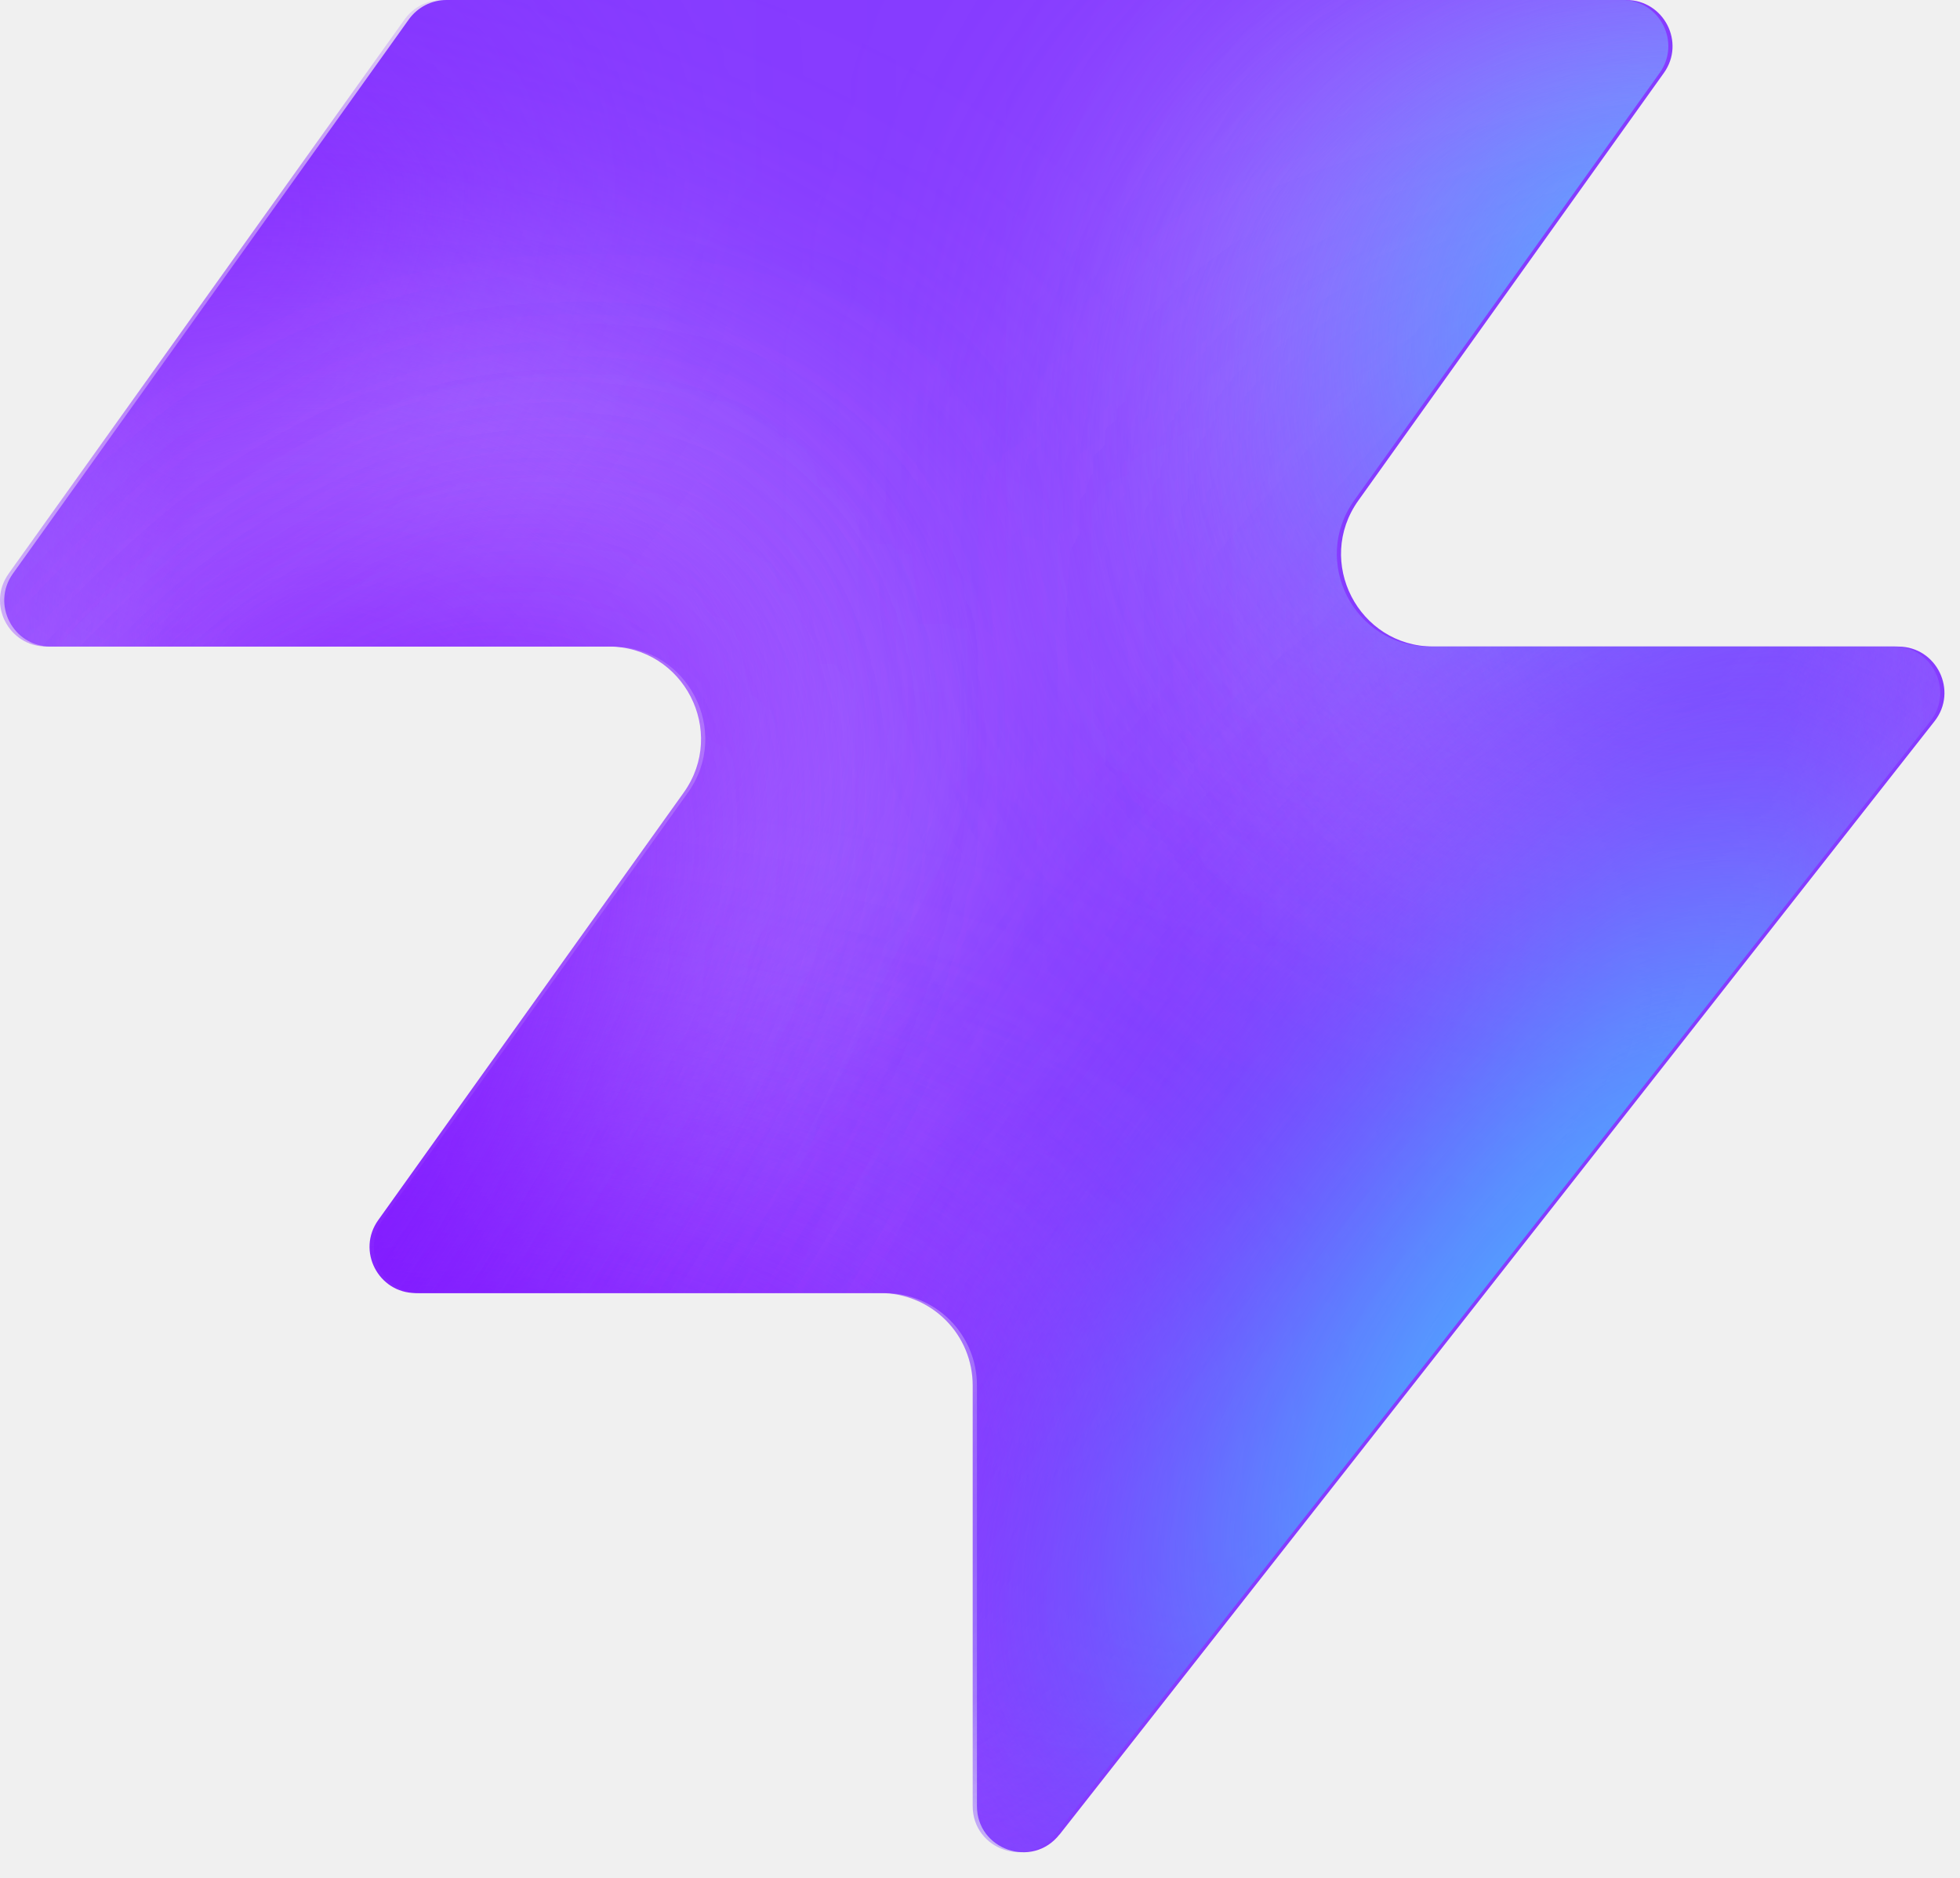
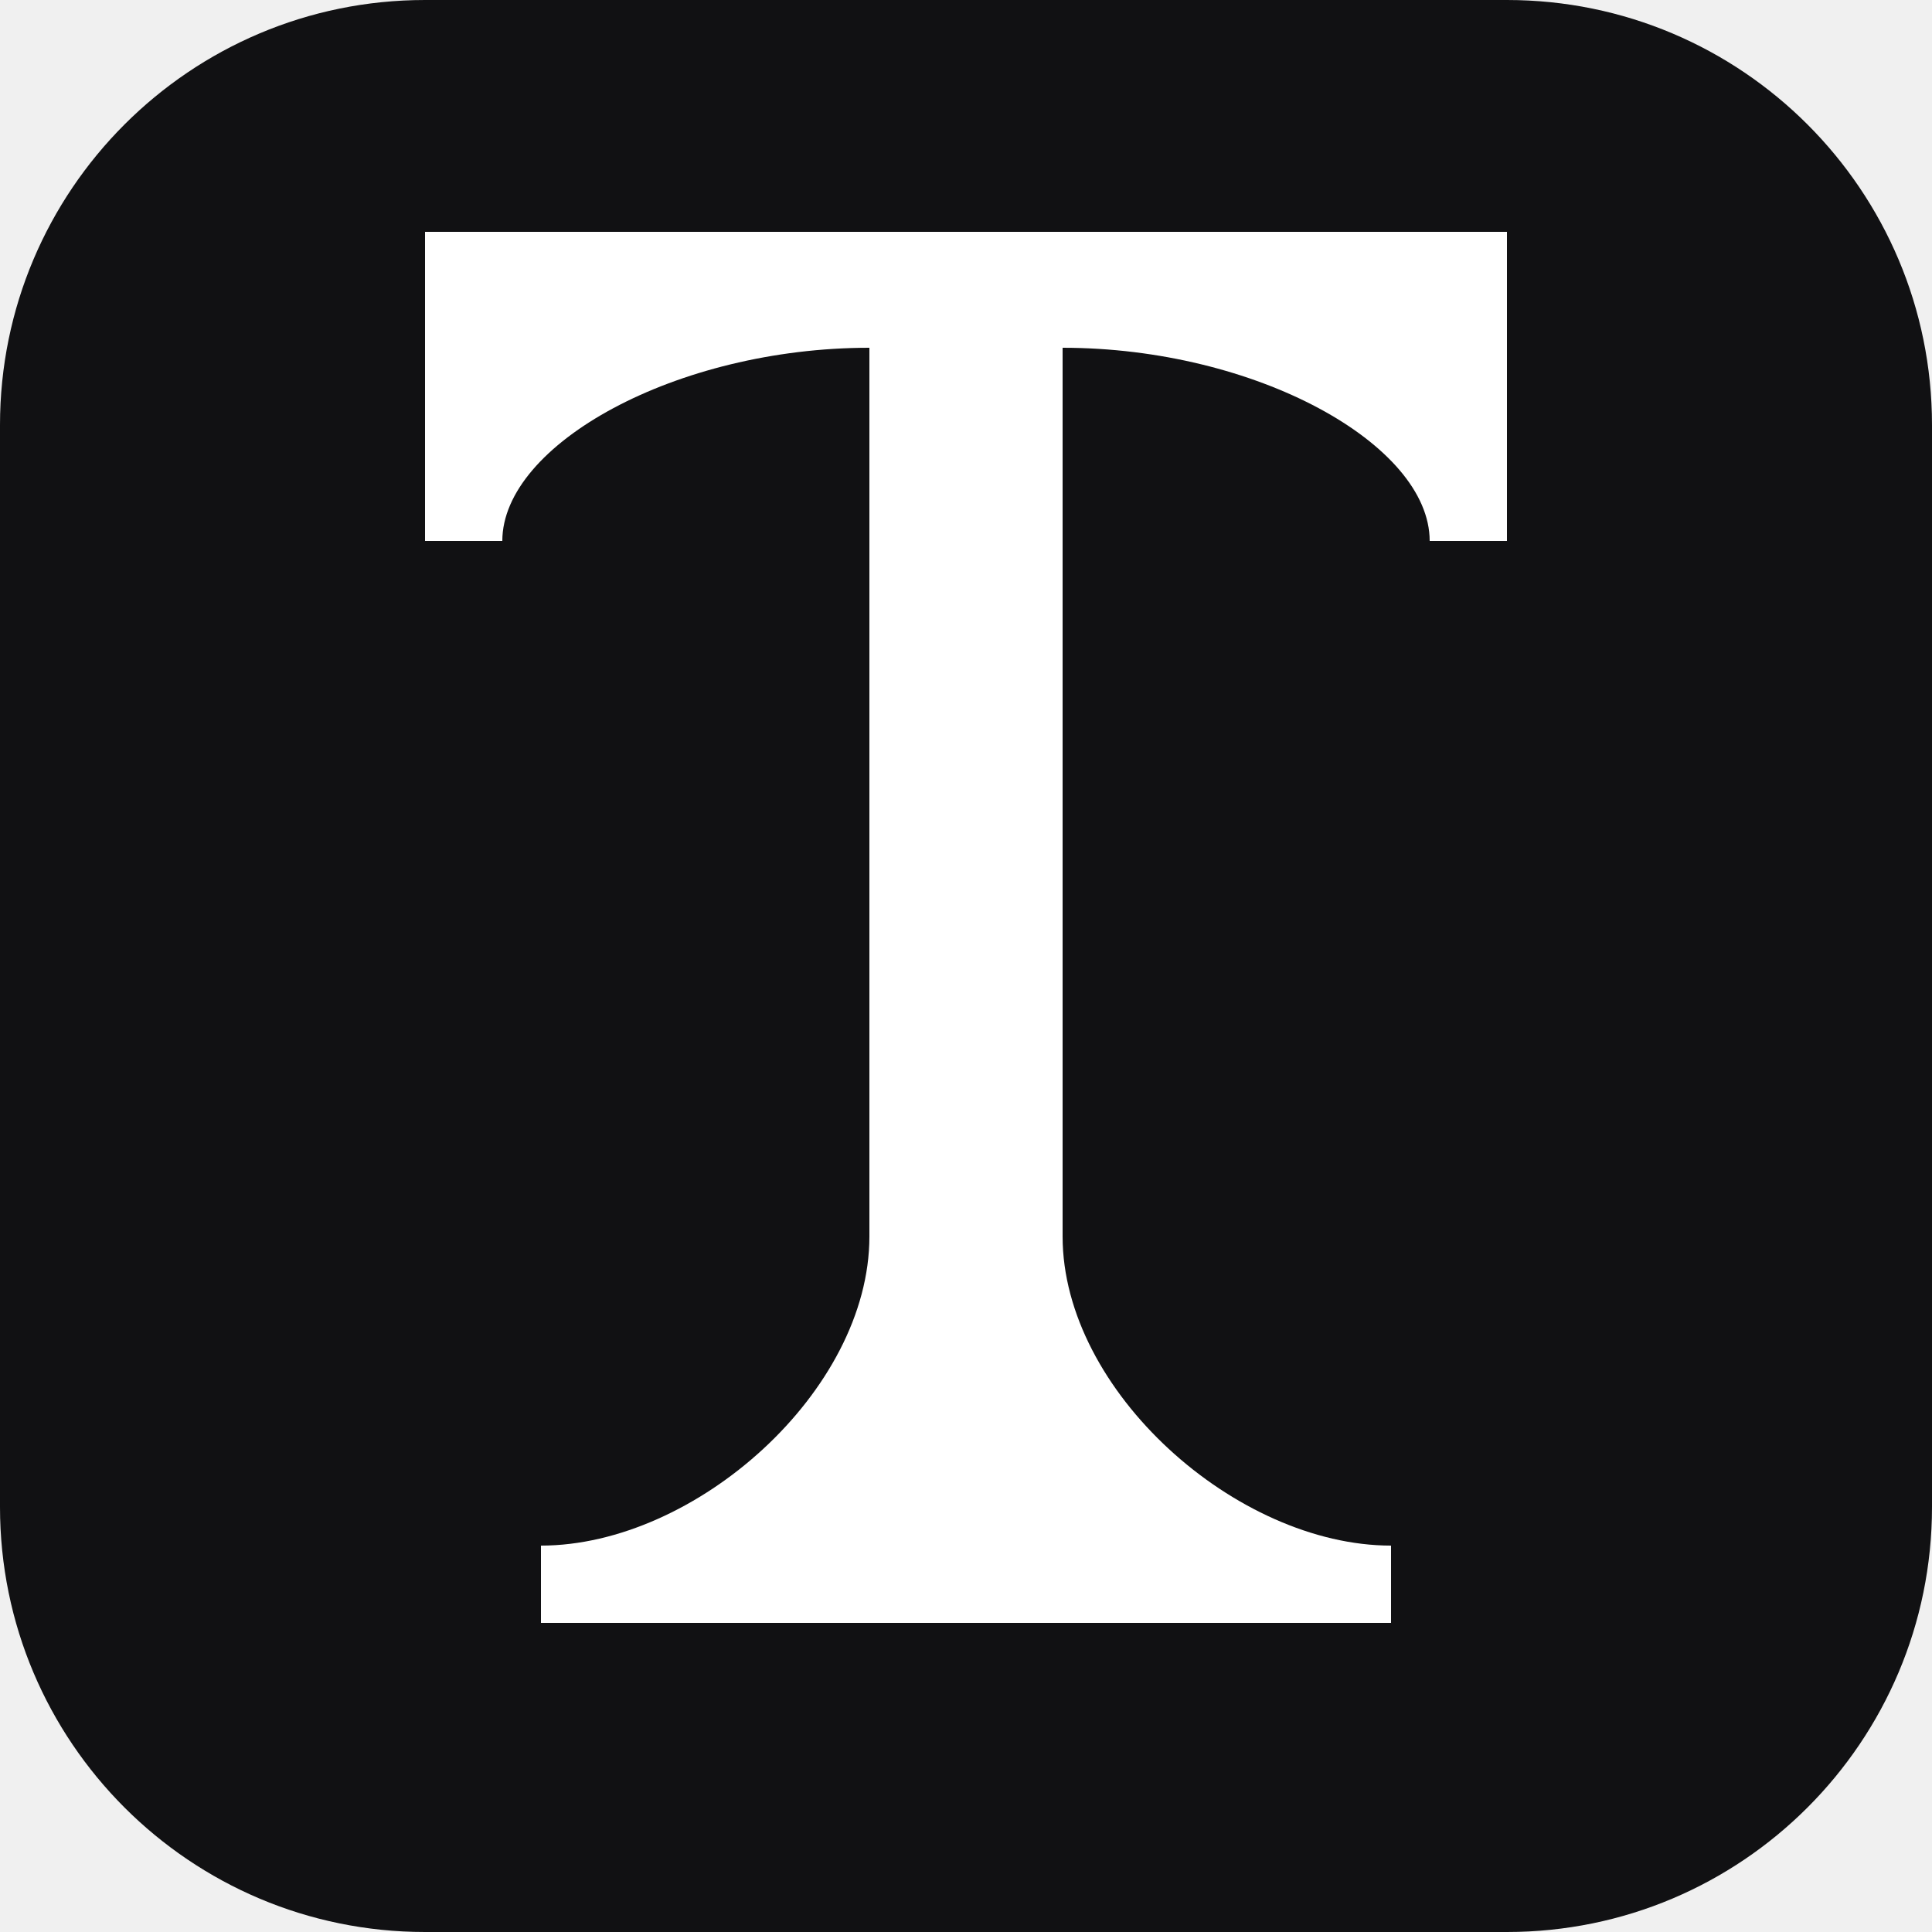
- <svg xmlns="http://www.w3.org/2000/svg" width="48" height="46" fill="none" viewBox="0 0 48 46">
-   <path fill="#863bff" d="M25.946 44.938c-.664.845-2.021.375-2.021-.698V33.937a2.26 2.26 0 0 0-2.262-2.262H10.287c-.92 0-1.456-1.04-.92-1.788l7.48-10.471c1.07-1.497 0-3.578-1.842-3.578H1.237c-.92 0-1.456-1.04-.92-1.788L10.013.474c.214-.297.556-.474.92-.474h28.894c.92 0 1.456 1.04.92 1.788l-7.48 10.471c-1.07 1.498 0 3.579 1.842 3.579h11.377c.943 0 1.473 1.088.89 1.83L25.947 44.94z" style="fill:#863bff;fill:color(display-p3 .525 .23 1);fill-opacity:1" />
-   <mask id="a" width="48" height="46" x="0" y="0" maskUnits="userSpaceOnUse" style="mask-type:alpha">
-     <path fill="#000" d="M25.842 44.938c-.664.844-2.021.375-2.021-.698V33.937a2.26 2.26 0 0 0-2.262-2.262H10.183c-.92 0-1.456-1.04-.92-1.788l7.48-10.471c1.07-1.498 0-3.579-1.842-3.579H1.133c-.92 0-1.456-1.04-.92-1.787L9.91.473c.214-.297.556-.474.92-.474h28.894c.92 0 1.456 1.04.92 1.788l-7.48 10.471c-1.07 1.498 0 3.578 1.842 3.578h11.377c.943 0 1.473 1.088.89 1.832L25.843 44.94z" style="fill:#000;fill-opacity:1" />
-   </mask>
-   <g mask="url(#a)">
-     <g filter="url(#b)">
-       <ellipse cx="5.508" cy="14.704" fill="#ede6ff" rx="5.508" ry="14.704" style="fill:#ede6ff;fill:color(display-p3 .927 .903 1);fill-opacity:1" transform="matrix(.00324 1 1 -.00324 -4.47 31.516)" />
-     </g>
-     <g filter="url(#c)">
-       <ellipse cx="10.399" cy="29.851" fill="#ede6ff" rx="10.399" ry="29.851" style="fill:#ede6ff;fill:color(display-p3 .927 .903 1);fill-opacity:1" transform="matrix(.00324 1 1 -.00324 -39.328 7.883)" />
-     </g>
-     <g filter="url(#d)">
-       <ellipse cx="5.508" cy="30.487" fill="#7e14ff" rx="5.508" ry="30.487" style="fill:#7e14ff;fill:color(display-p3 .492 .077 1);fill-opacity:1" transform="rotate(89.814 -25.913 -14.639)scale(1 -1)" />
-     </g>
-     <g filter="url(#e)">
-       <ellipse cx="5.508" cy="30.599" fill="#7e14ff" rx="5.508" ry="30.599" style="fill:#7e14ff;fill:color(display-p3 .492 .077 1);fill-opacity:1" transform="rotate(89.814 -32.644 -3.334)scale(1 -1)" />
-     </g>
-     <g filter="url(#f)">
-       <ellipse cx="5.508" cy="30.599" fill="#7e14ff" rx="5.508" ry="30.599" style="fill:#7e14ff;fill:color(display-p3 .492 .077 1);fill-opacity:1" transform="matrix(.00324 1 1 -.00324 -34.34 30.47)" />
-     </g>
-     <g filter="url(#g)">
-       <ellipse cx="14.072" cy="22.078" fill="#ede6ff" rx="14.072" ry="22.078" style="fill:#ede6ff;fill:color(display-p3 .927 .903 1);fill-opacity:1" transform="rotate(93.35 24.506 48.493)scale(-1 1)" />
-     </g>
-     <g filter="url(#h)">
-       <ellipse cx="3.47" cy="21.501" fill="#7e14ff" rx="3.47" ry="21.501" style="fill:#7e14ff;fill:color(display-p3 .492 .077 1);fill-opacity:1" transform="rotate(89.009 28.708 47.59)scale(-1 1)" />
-     </g>
-     <g filter="url(#i)">
-       <ellipse cx="3.47" cy="21.501" fill="#7e14ff" rx="3.47" ry="21.501" style="fill:#7e14ff;fill:color(display-p3 .492 .077 1);fill-opacity:1" transform="rotate(89.009 28.708 47.59)scale(-1 1)" />
-     </g>
-     <g filter="url(#j)">
-       <ellipse cx=".387" cy="8.972" fill="#7e14ff" rx="4.407" ry="29.108" style="fill:#7e14ff;fill:color(display-p3 .492 .077 1);fill-opacity:1" transform="rotate(39.51 .387 8.972)" />
-     </g>
-     <g filter="url(#k)">
-       <ellipse cx="47.523" cy="-6.092" fill="#7e14ff" rx="4.407" ry="29.108" style="fill:#7e14ff;fill:color(display-p3 .492 .077 1);fill-opacity:1" transform="rotate(37.892 47.523 -6.092)" />
-     </g>
-     <g filter="url(#l)">
-       <ellipse cx="41.412" cy="6.333" fill="#47bfff" rx="5.971" ry="9.665" style="fill:#47bfff;fill:color(display-p3 .28 .748 1);fill-opacity:1" transform="rotate(37.892 41.412 6.333)" />
-     </g>
-     <g filter="url(#m)">
-       <ellipse cx="-1.879" cy="38.332" fill="#7e14ff" rx="4.407" ry="29.108" style="fill:#7e14ff;fill:color(display-p3 .492 .077 1);fill-opacity:1" transform="rotate(37.892 -1.88 38.332)" />
-     </g>
-     <g filter="url(#n)">
-       <ellipse cx="-1.879" cy="38.332" fill="#7e14ff" rx="4.407" ry="29.108" style="fill:#7e14ff;fill:color(display-p3 .492 .077 1);fill-opacity:1" transform="rotate(37.892 -1.88 38.332)" />
-     </g>
-     <g filter="url(#o)">
-       <ellipse cx="35.651" cy="29.907" fill="#7e14ff" rx="4.407" ry="29.108" style="fill:#7e14ff;fill:color(display-p3 .492 .077 1);fill-opacity:1" transform="rotate(37.892 35.651 29.907)" />
-     </g>
-     <g filter="url(#p)">
-       <ellipse cx="38.418" cy="32.4" fill="#47bfff" rx="5.971" ry="15.297" style="fill:#47bfff;fill:color(display-p3 .28 .748 1);fill-opacity:1" transform="rotate(37.892 38.418 32.4)" />
-     </g>
+ <svg xmlns="http://www.w3.org/2000/svg" viewBox="0 0 100 100">
+   <rect width="100" height="100" rx="22" fill="#111113" />
+   <g fill="#ffffff">
+     <rect x="22" y="12" width="56" height="6" />
+     <rect x="22" y="12" width="4" height="16" />
+     <path d="M 26 28 C 26 23, 35 18, 45 18 L 26 18 Z" />
+     <rect x="74" y="12" width="4" height="16" />
+     <path d="M 74 28 C 74 23, 65 18, 55 18 L 74 18 Z" />
+     <rect x="45" y="14" width="10" height="70" />
+     <rect x="28" y="80" width="44" height="4" />
+     <path d="M 28 80 C 36 80, 45 72, 45 64 L 45 80 Z" />
+     <path d="M 72 80 C 64 80, 55 72, 55 64 L 55 80 Z" />
  </g>
-   <defs>
-     <filter id="b" width="60.045" height="41.654" x="-19.77" y="16.149" color-interpolation-filters="sRGB" filterUnits="userSpaceOnUse">
-       <feFlood flood-opacity="0" result="BackgroundImageFix" />
-       <feBlend in="SourceGraphic" in2="BackgroundImageFix" result="shape" />
-       <feGaussianBlur result="effect1_foregroundBlur_2002_17158" stdDeviation="7.659" />
-     </filter>
-     <filter id="c" width="90.34" height="51.437" x="-54.613" y="-7.533" color-interpolation-filters="sRGB" filterUnits="userSpaceOnUse">
-       <feFlood flood-opacity="0" result="BackgroundImageFix" />
-       <feBlend in="SourceGraphic" in2="BackgroundImageFix" result="shape" />
-       <feGaussianBlur result="effect1_foregroundBlur_2002_17158" stdDeviation="7.659" />
-     </filter>
-     <filter id="d" width="79.355" height="29.4" x="-49.64" y="2.03" color-interpolation-filters="sRGB" filterUnits="userSpaceOnUse">
-       <feFlood flood-opacity="0" result="BackgroundImageFix" />
-       <feBlend in="SourceGraphic" in2="BackgroundImageFix" result="shape" />
-       <feGaussianBlur result="effect1_foregroundBlur_2002_17158" stdDeviation="4.596" />
-     </filter>
-     <filter id="e" width="79.579" height="29.4" x="-45.045" y="20.029" color-interpolation-filters="sRGB" filterUnits="userSpaceOnUse">
-       <feFlood flood-opacity="0" result="BackgroundImageFix" />
-       <feBlend in="SourceGraphic" in2="BackgroundImageFix" result="shape" />
-       <feGaussianBlur result="effect1_foregroundBlur_2002_17158" stdDeviation="4.596" />
-     </filter>
-     <filter id="f" width="79.579" height="29.4" x="-43.513" y="21.178" color-interpolation-filters="sRGB" filterUnits="userSpaceOnUse">
-       <feFlood flood-opacity="0" result="BackgroundImageFix" />
-       <feBlend in="SourceGraphic" in2="BackgroundImageFix" result="shape" />
-       <feGaussianBlur result="effect1_foregroundBlur_2002_17158" stdDeviation="4.596" />
-     </filter>
-     <filter id="g" width="74.749" height="58.852" x="15.756" y="-17.901" color-interpolation-filters="sRGB" filterUnits="userSpaceOnUse">
-       <feFlood flood-opacity="0" result="BackgroundImageFix" />
-       <feBlend in="SourceGraphic" in2="BackgroundImageFix" result="shape" />
-       <feGaussianBlur result="effect1_foregroundBlur_2002_17158" stdDeviation="7.659" />
-     </filter>
-     <filter id="h" width="61.377" height="25.362" x="23.548" y="2.284" color-interpolation-filters="sRGB" filterUnits="userSpaceOnUse">
-       <feFlood flood-opacity="0" result="BackgroundImageFix" />
-       <feBlend in="SourceGraphic" in2="BackgroundImageFix" result="shape" />
-       <feGaussianBlur result="effect1_foregroundBlur_2002_17158" stdDeviation="4.596" />
-     </filter>
-     <filter id="i" width="61.377" height="25.362" x="23.548" y="2.284" color-interpolation-filters="sRGB" filterUnits="userSpaceOnUse">
-       <feFlood flood-opacity="0" result="BackgroundImageFix" />
-       <feBlend in="SourceGraphic" in2="BackgroundImageFix" result="shape" />
-       <feGaussianBlur result="effect1_foregroundBlur_2002_17158" stdDeviation="4.596" />
-     </filter>
-     <filter id="j" width="56.045" height="63.649" x="-27.636" y="-22.853" color-interpolation-filters="sRGB" filterUnits="userSpaceOnUse">
-       <feFlood flood-opacity="0" result="BackgroundImageFix" />
-       <feBlend in="SourceGraphic" in2="BackgroundImageFix" result="shape" />
-       <feGaussianBlur result="effect1_foregroundBlur_2002_17158" stdDeviation="4.596" />
-     </filter>
-     <filter id="k" width="54.814" height="64.646" x="20.116" y="-38.415" color-interpolation-filters="sRGB" filterUnits="userSpaceOnUse">
-       <feFlood flood-opacity="0" result="BackgroundImageFix" />
-       <feBlend in="SourceGraphic" in2="BackgroundImageFix" result="shape" />
-       <feGaussianBlur result="effect1_foregroundBlur_2002_17158" stdDeviation="4.596" />
-     </filter>
-     <filter id="l" width="33.541" height="35.313" x="24.641" y="-11.323" color-interpolation-filters="sRGB" filterUnits="userSpaceOnUse">
-       <feFlood flood-opacity="0" result="BackgroundImageFix" />
-       <feBlend in="SourceGraphic" in2="BackgroundImageFix" result="shape" />
-       <feGaussianBlur result="effect1_foregroundBlur_2002_17158" stdDeviation="4.596" />
-     </filter>
-     <filter id="m" width="54.814" height="64.646" x="-29.286" y="6.009" color-interpolation-filters="sRGB" filterUnits="userSpaceOnUse">
-       <feFlood flood-opacity="0" result="BackgroundImageFix" />
-       <feBlend in="SourceGraphic" in2="BackgroundImageFix" result="shape" />
-       <feGaussianBlur result="effect1_foregroundBlur_2002_17158" stdDeviation="4.596" />
-     </filter>
-     <filter id="n" width="54.814" height="64.646" x="-29.286" y="6.009" color-interpolation-filters="sRGB" filterUnits="userSpaceOnUse">
-       <feFlood flood-opacity="0" result="BackgroundImageFix" />
-       <feBlend in="SourceGraphic" in2="BackgroundImageFix" result="shape" />
-       <feGaussianBlur result="effect1_foregroundBlur_2002_17158" stdDeviation="4.596" />
-     </filter>
-     <filter id="o" width="54.814" height="64.646" x="8.244" y="-2.416" color-interpolation-filters="sRGB" filterUnits="userSpaceOnUse">
-       <feFlood flood-opacity="0" result="BackgroundImageFix" />
-       <feBlend in="SourceGraphic" in2="BackgroundImageFix" result="shape" />
-       <feGaussianBlur result="effect1_foregroundBlur_2002_17158" stdDeviation="4.596" />
-     </filter>
-     <filter id="p" width="39.409" height="43.623" x="18.713" y="10.588" color-interpolation-filters="sRGB" filterUnits="userSpaceOnUse">
-       <feFlood flood-opacity="0" result="BackgroundImageFix" />
-       <feBlend in="SourceGraphic" in2="BackgroundImageFix" result="shape" />
-       <feGaussianBlur result="effect1_foregroundBlur_2002_17158" stdDeviation="4.596" />
-     </filter>
-   </defs>
</svg>
